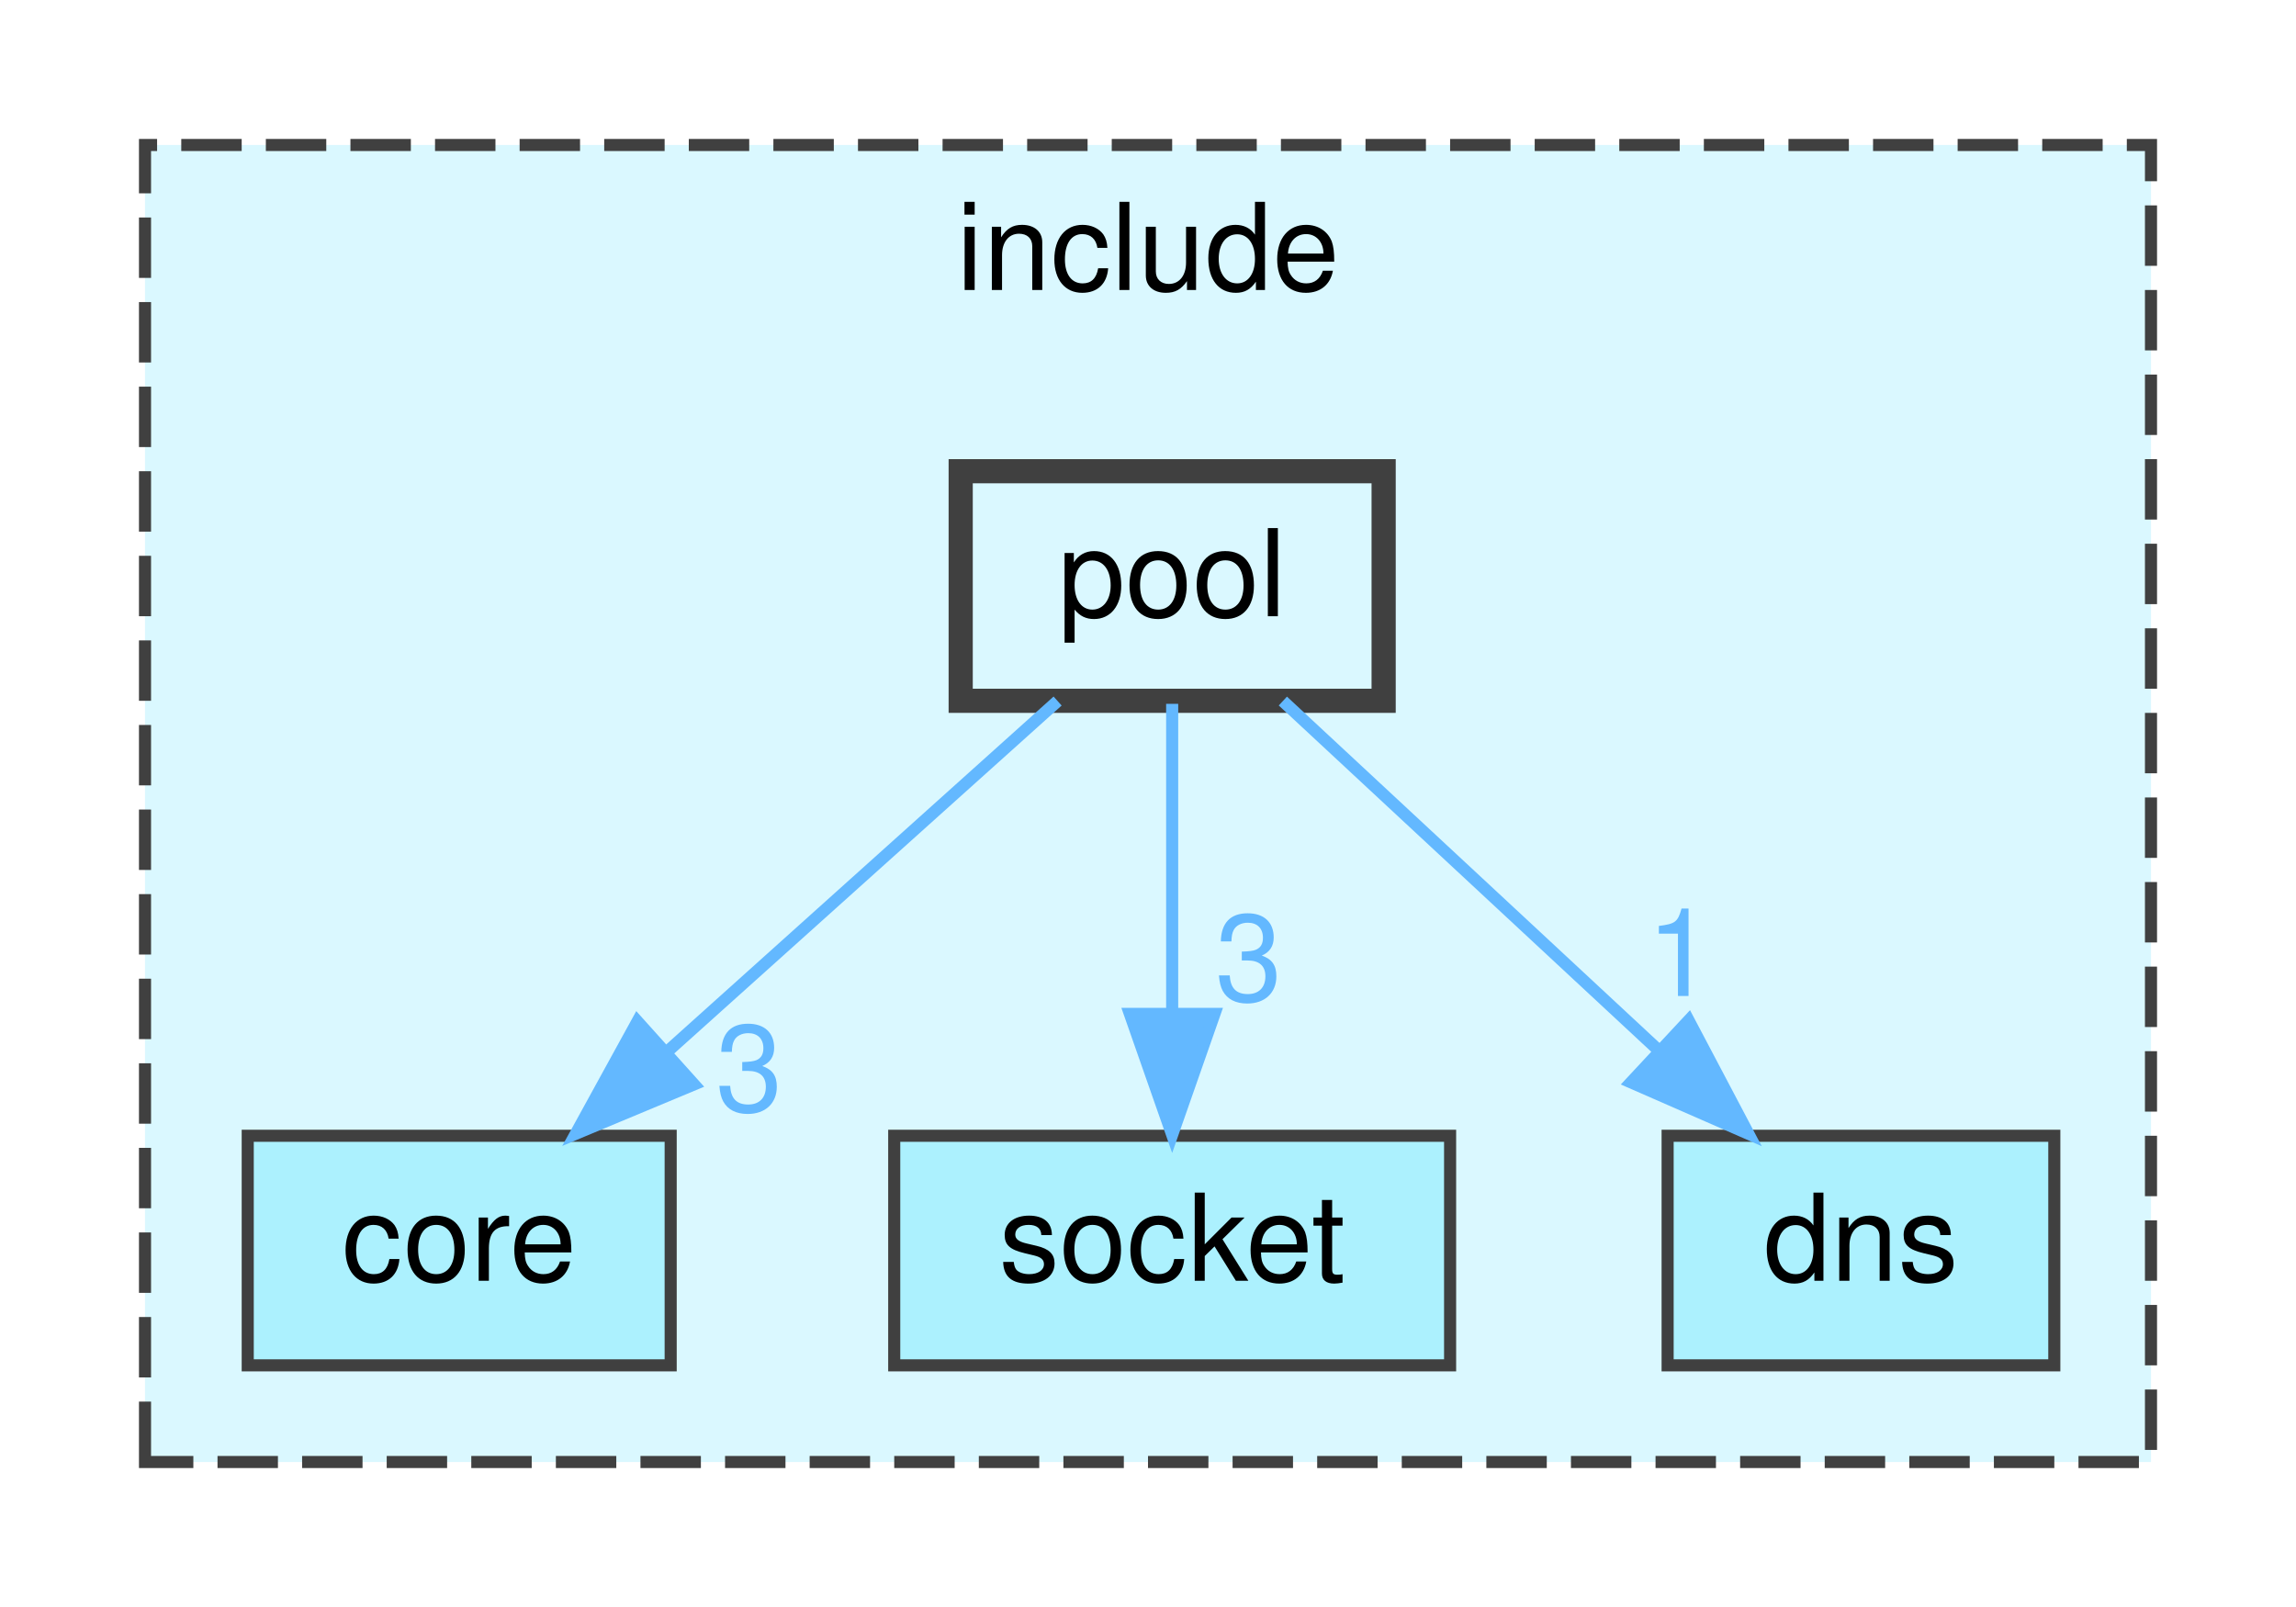
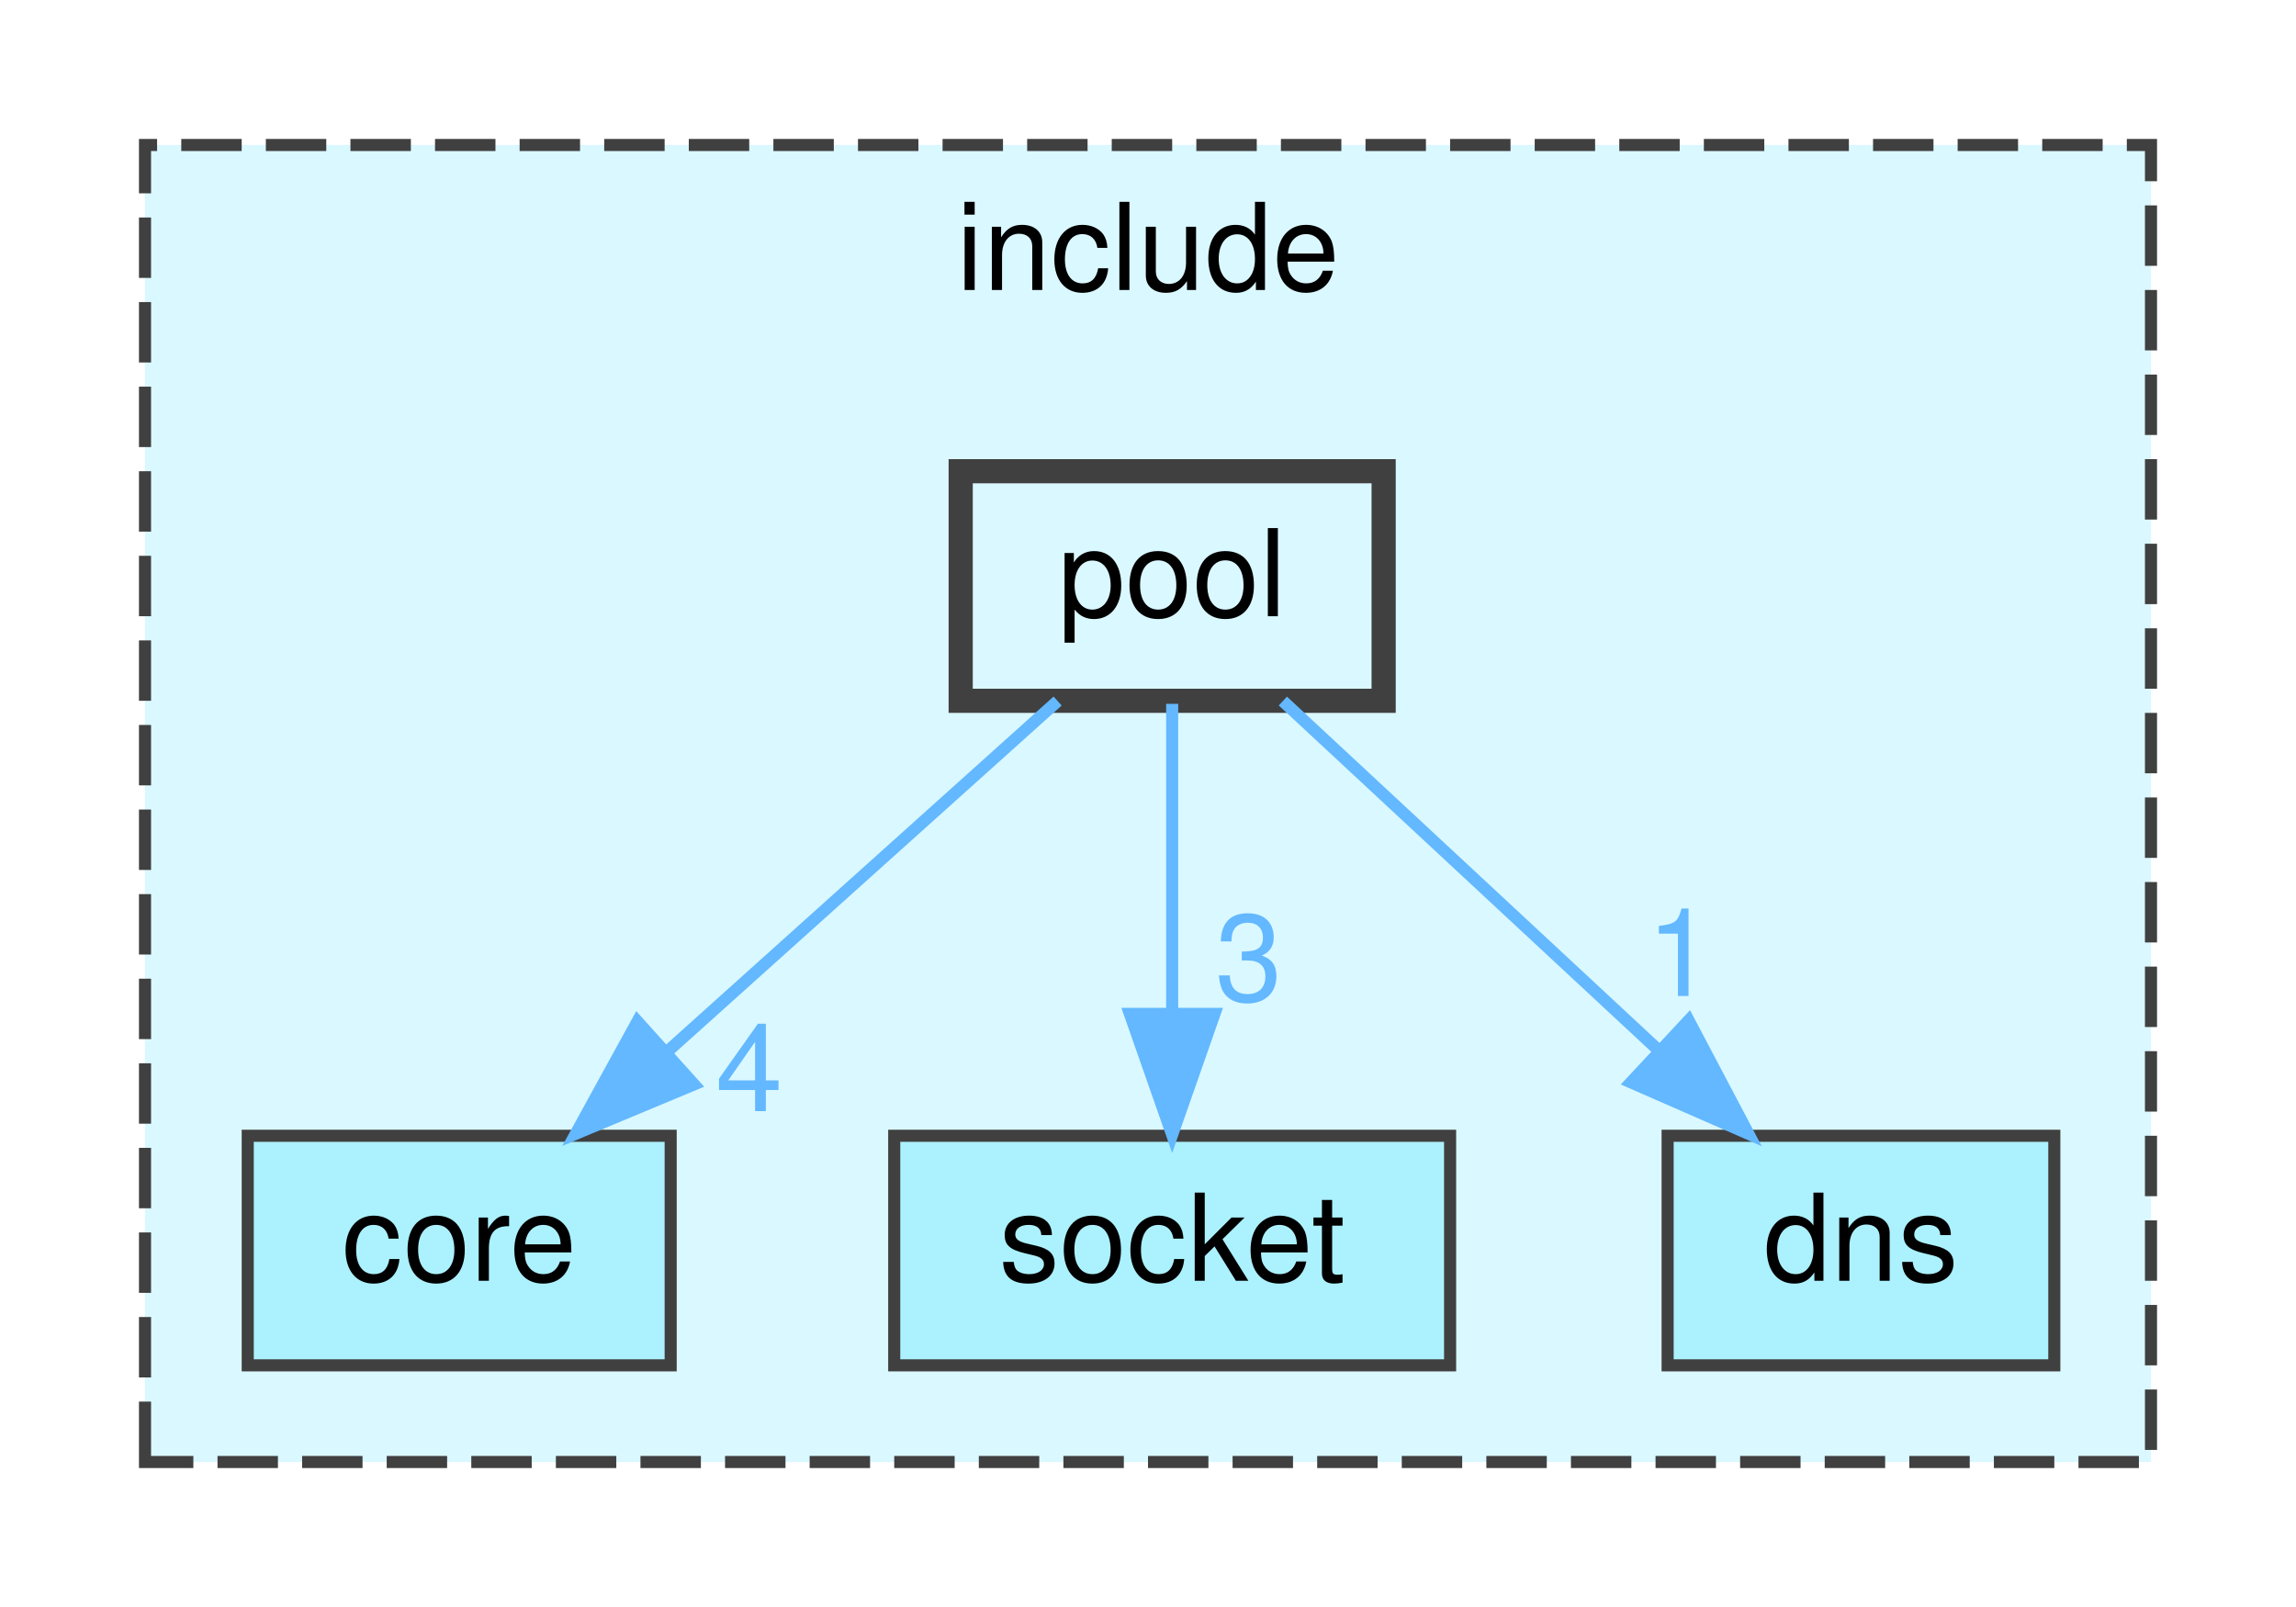
<svg xmlns="http://www.w3.org/2000/svg" xmlns:xlink="http://www.w3.org/1999/xlink" width="190pt" height="133pt" viewBox="0.00 0.00 190.00 133.00">
  <g id="graph0" class="graph" transform="scale(1 1) rotate(0) translate(4 129)">
    <g id="clust1" class="cluster">
      <g id="a_clust1">
        <a xlink:href="dir_d44c64559bbebec7f509842c48db8b23.html" target="_top" xlink:title="include">
          <polygon fill="#daf8ff" stroke="#404040" stroke-dasharray="5,2" points="8,-8 8,-117 174,-117 174,-8 8,-8" />
          <text text-anchor="middle" x="91" y="-105" font-family="Helvetica,sans-Serif" font-size="10.00">include</text>
        </a>
      </g>
    </g>
    <g id="node1" class="node">
      <g id="a_node1">
        <a xlink:href="dir_3d69f64eaf81436fe2b22361382717e5.html" target="_top" xlink:title="core">
          <polygon fill="#acf1fe" stroke="#404040" points="51.5,-35 16.5,-35 16.5,-16 51.5,-16 51.5,-35" />
          <text text-anchor="middle" x="34" y="-23" font-family="Helvetica,sans-Serif" font-size="10.00">core</text>
        </a>
      </g>
    </g>
    <g id="node2" class="node">
      <g id="a_node2">
        <a xlink:href="dir_472464c21f3697a4351aeeea96351180.html" target="_top" xlink:title="socket">
          <polygon fill="#acf1fe" stroke="#404040" points="116,-35 70,-35 70,-16 116,-16 116,-35" />
          <text text-anchor="middle" x="93" y="-23" font-family="Helvetica,sans-Serif" font-size="10.00">socket</text>
        </a>
      </g>
    </g>
    <g id="node3" class="node">
      <g id="a_node3">
        <a xlink:href="dir_9c1a8fda6212d92d4df2de0cb3e2b810.html" target="_top" xlink:title="dns">
          <polygon fill="#acf1fe" stroke="#404040" points="166,-35 134,-35 134,-16 166,-16 166,-35" />
          <text text-anchor="middle" x="150" y="-23" font-family="Helvetica,sans-Serif" font-size="10.00">dns</text>
        </a>
      </g>
    </g>
    <g id="node4" class="node">
      <g id="a_node4">
        <a xlink:href="dir_8dbc5086dbbd4f324945fb601393f417.html" target="_top" xlink:title="pool">
          <polygon fill="#daf8ff" stroke="#404040" stroke-width="2" points="110.5,-90 75.5,-90 75.5,-71 110.5,-71 110.5,-90" />
          <text text-anchor="middle" x="93" y="-78" font-family="Helvetica,sans-Serif" font-size="10.00">pool</text>
        </a>
      </g>
    </g>
    <g id="edge1" class="edge">
      <g id="a_edge1">
-         <a xlink:href="dir_000005_000000.html" target="_top">
+         <a xlink:href="dir_000007_000000.html" target="_top">
          <path fill="none" stroke="#63b8ff" d="M83.52,-70.98C74.8,-63.15 61.66,-51.34 51.1,-41.86" />
          <polygon fill="#63b8ff" stroke="#63b8ff" points="53.43,-39.25 43.65,-35.17 48.75,-44.46 53.43,-39.25" />
        </a>
      </g>
      <g id="a_edge1-headlabel">
-         <a xlink:href="dir_000005_000000.html" target="_top" xlink:title="3">
-           <text text-anchor="middle" x="58" y="-37.04" font-family="Helvetica,sans-Serif" font-size="10.00" fill="#63b8ff">3</text>
+         <a xlink:href="dir_000007_000000.html" target="_top" xlink:title="4">
+           <text text-anchor="middle" x="58" y="-37.04" font-family="Helvetica,sans-Serif" font-size="10.00" fill="#63b8ff">4</text>
        </a>
      </g>
    </g>
    <g id="edge2" class="edge">
      <g id="a_edge2">
-         <a xlink:href="dir_000005_000006.html" target="_top">
+         <a xlink:href="dir_000007_000008.html" target="_top">
          <path fill="none" stroke="#63b8ff" d="M93,-70.75C93,-63.8 93,-53.85 93,-45.13" />
          <polygon fill="#63b8ff" stroke="#63b8ff" points="96.5,-45.09 93,-35.09 89.5,-45.09 96.5,-45.09" />
        </a>
      </g>
      <g id="a_edge2-headlabel">
-         <a xlink:href="dir_000005_000006.html" target="_top" xlink:title="3">
+         <a xlink:href="dir_000007_000008.html" target="_top" xlink:title="3">
          <text text-anchor="middle" x="99.34" y="-46.18" font-family="Helvetica,sans-Serif" font-size="10.00" fill="#63b8ff">3</text>
        </a>
      </g>
    </g>
    <g id="edge3" class="edge">
      <g id="a_edge3">
-         <a xlink:href="dir_000005_000001.html" target="_top">
+         <a xlink:href="dir_000007_000001.html" target="_top">
          <path fill="none" stroke="#63b8ff" d="M102.16,-70.98C110.5,-63.23 123.03,-51.58 133.18,-42.14" />
          <polygon fill="#63b8ff" stroke="#63b8ff" points="135.74,-44.54 140.68,-35.17 130.97,-39.42 135.74,-44.54" />
        </a>
      </g>
      <g id="a_edge3-headlabel">
-         <a xlink:href="dir_000005_000001.html" target="_top" xlink:title="1">
+         <a xlink:href="dir_000007_000001.html" target="_top" xlink:title="1">
          <text text-anchor="middle" x="135.04" y="-46.57" font-family="Helvetica,sans-Serif" font-size="10.00" fill="#63b8ff">1</text>
        </a>
      </g>
    </g>
  </g>
</svg>
